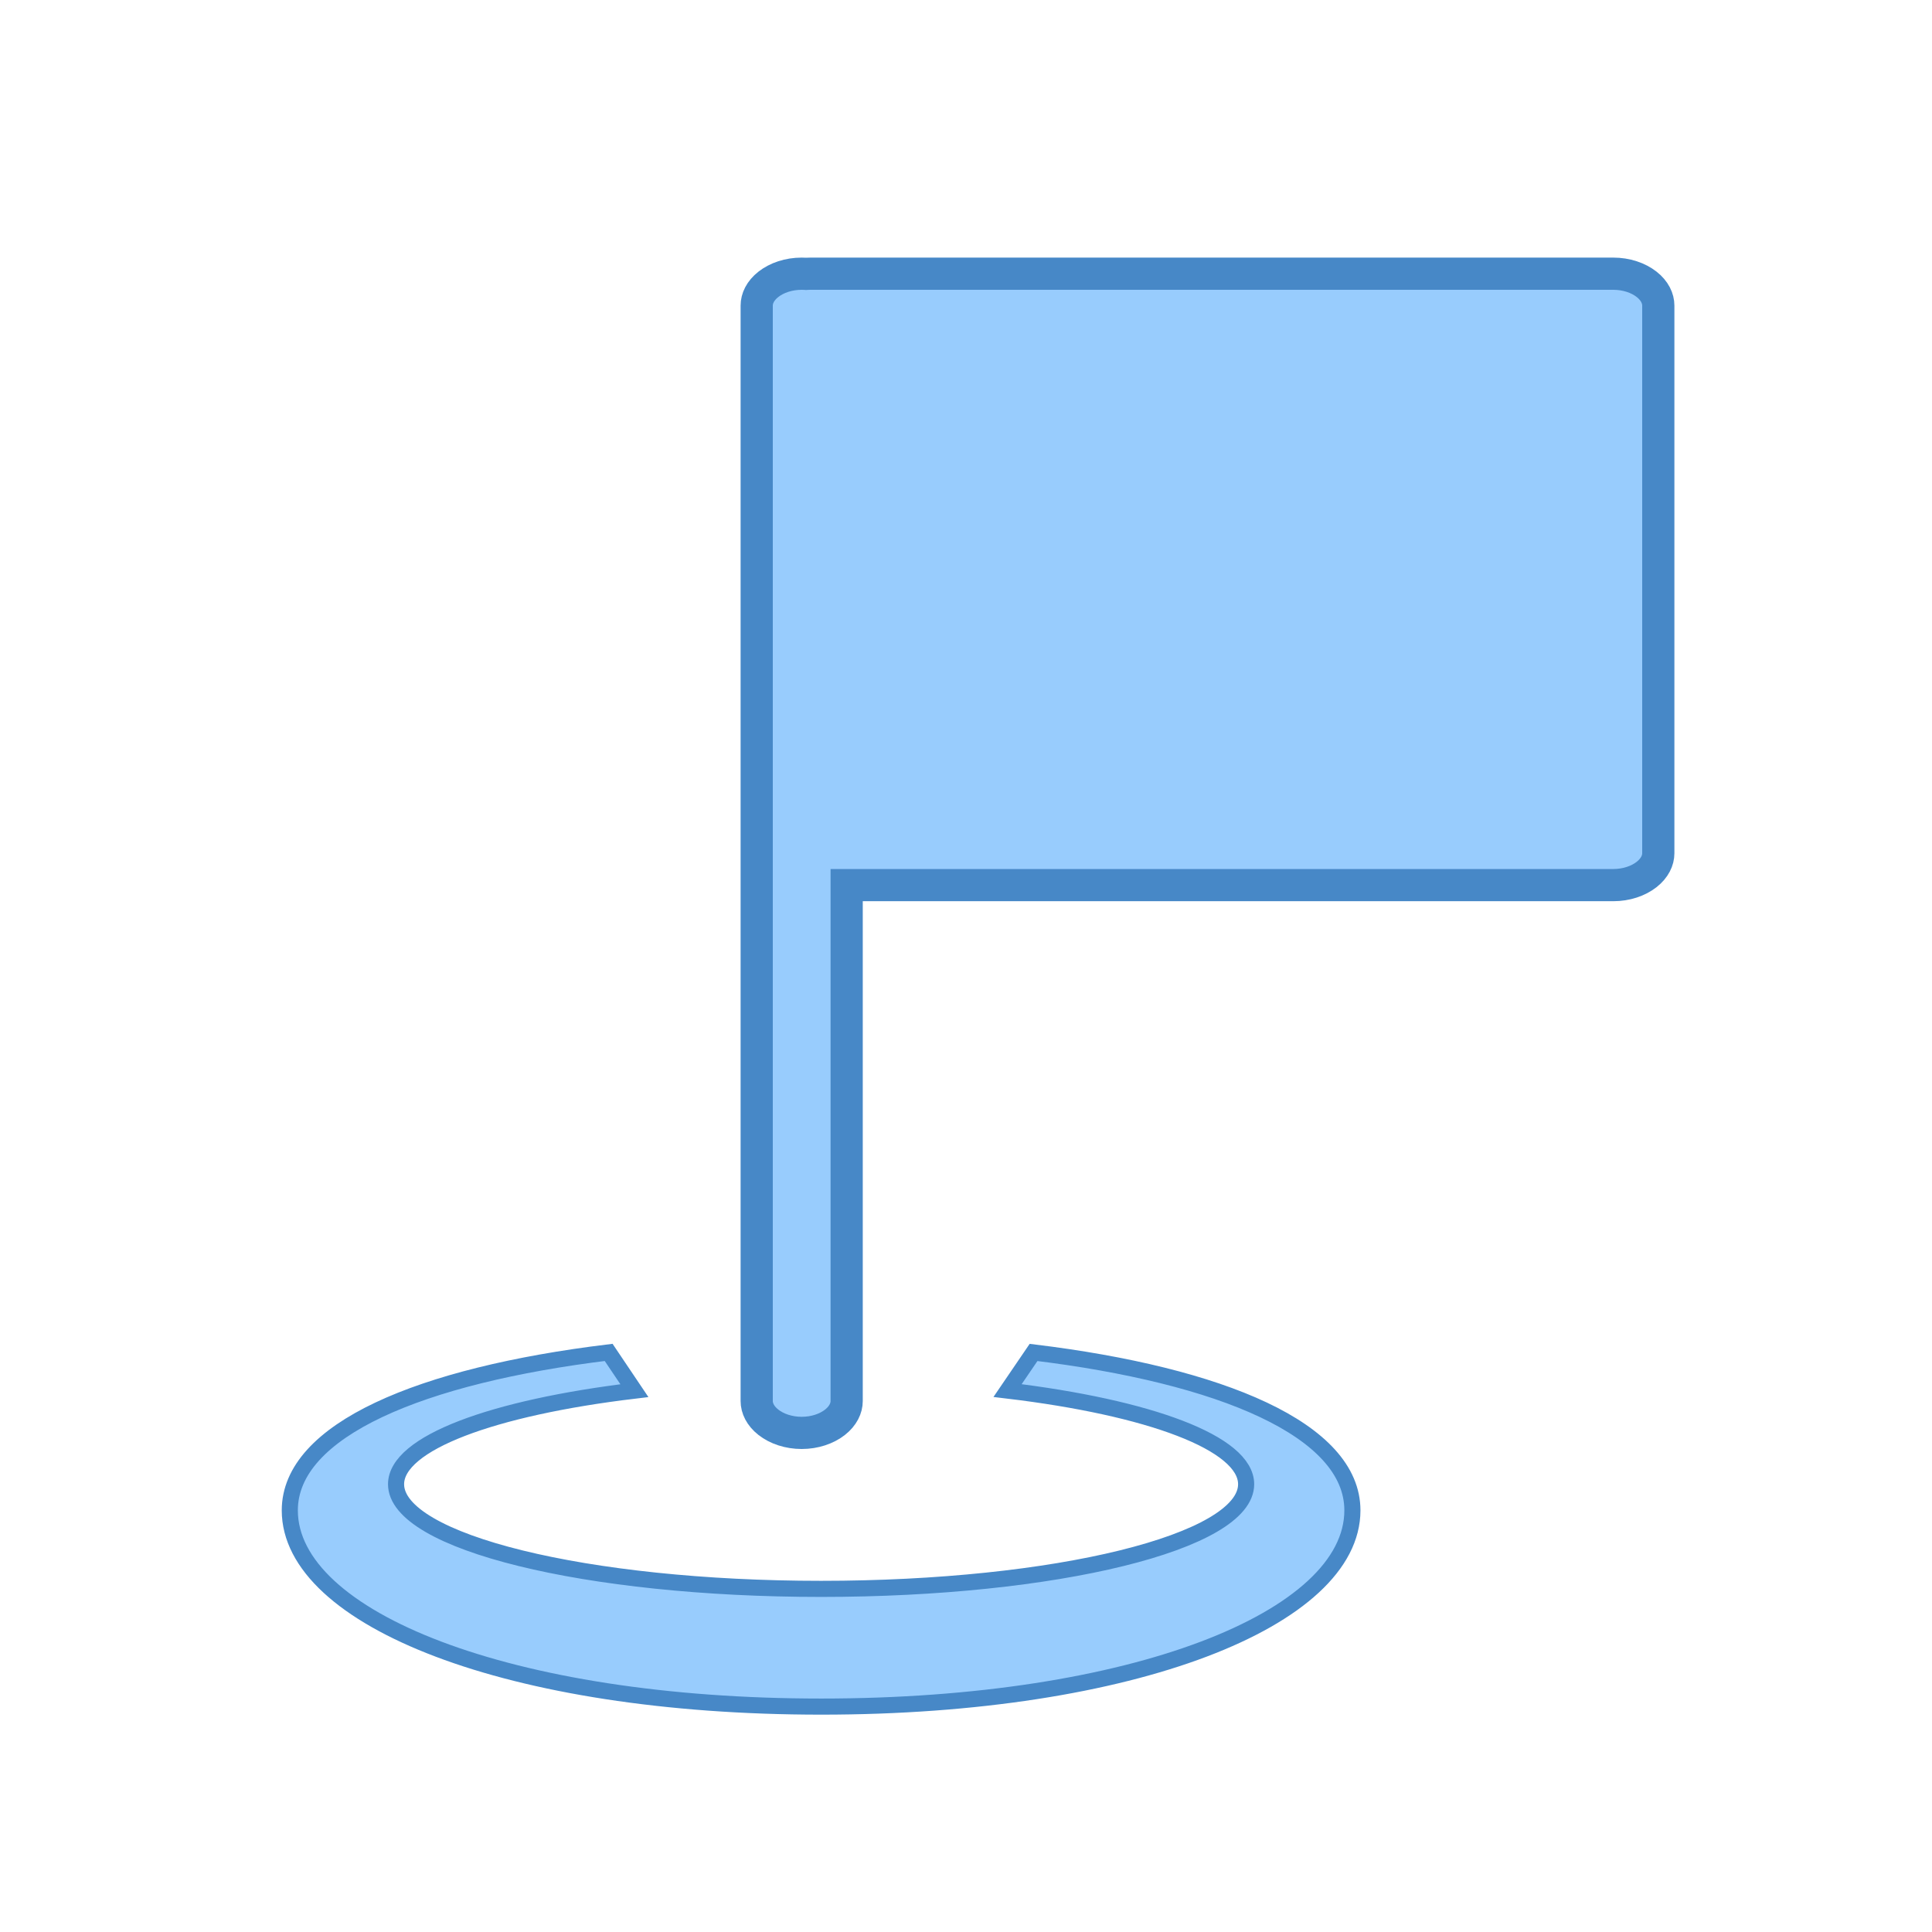
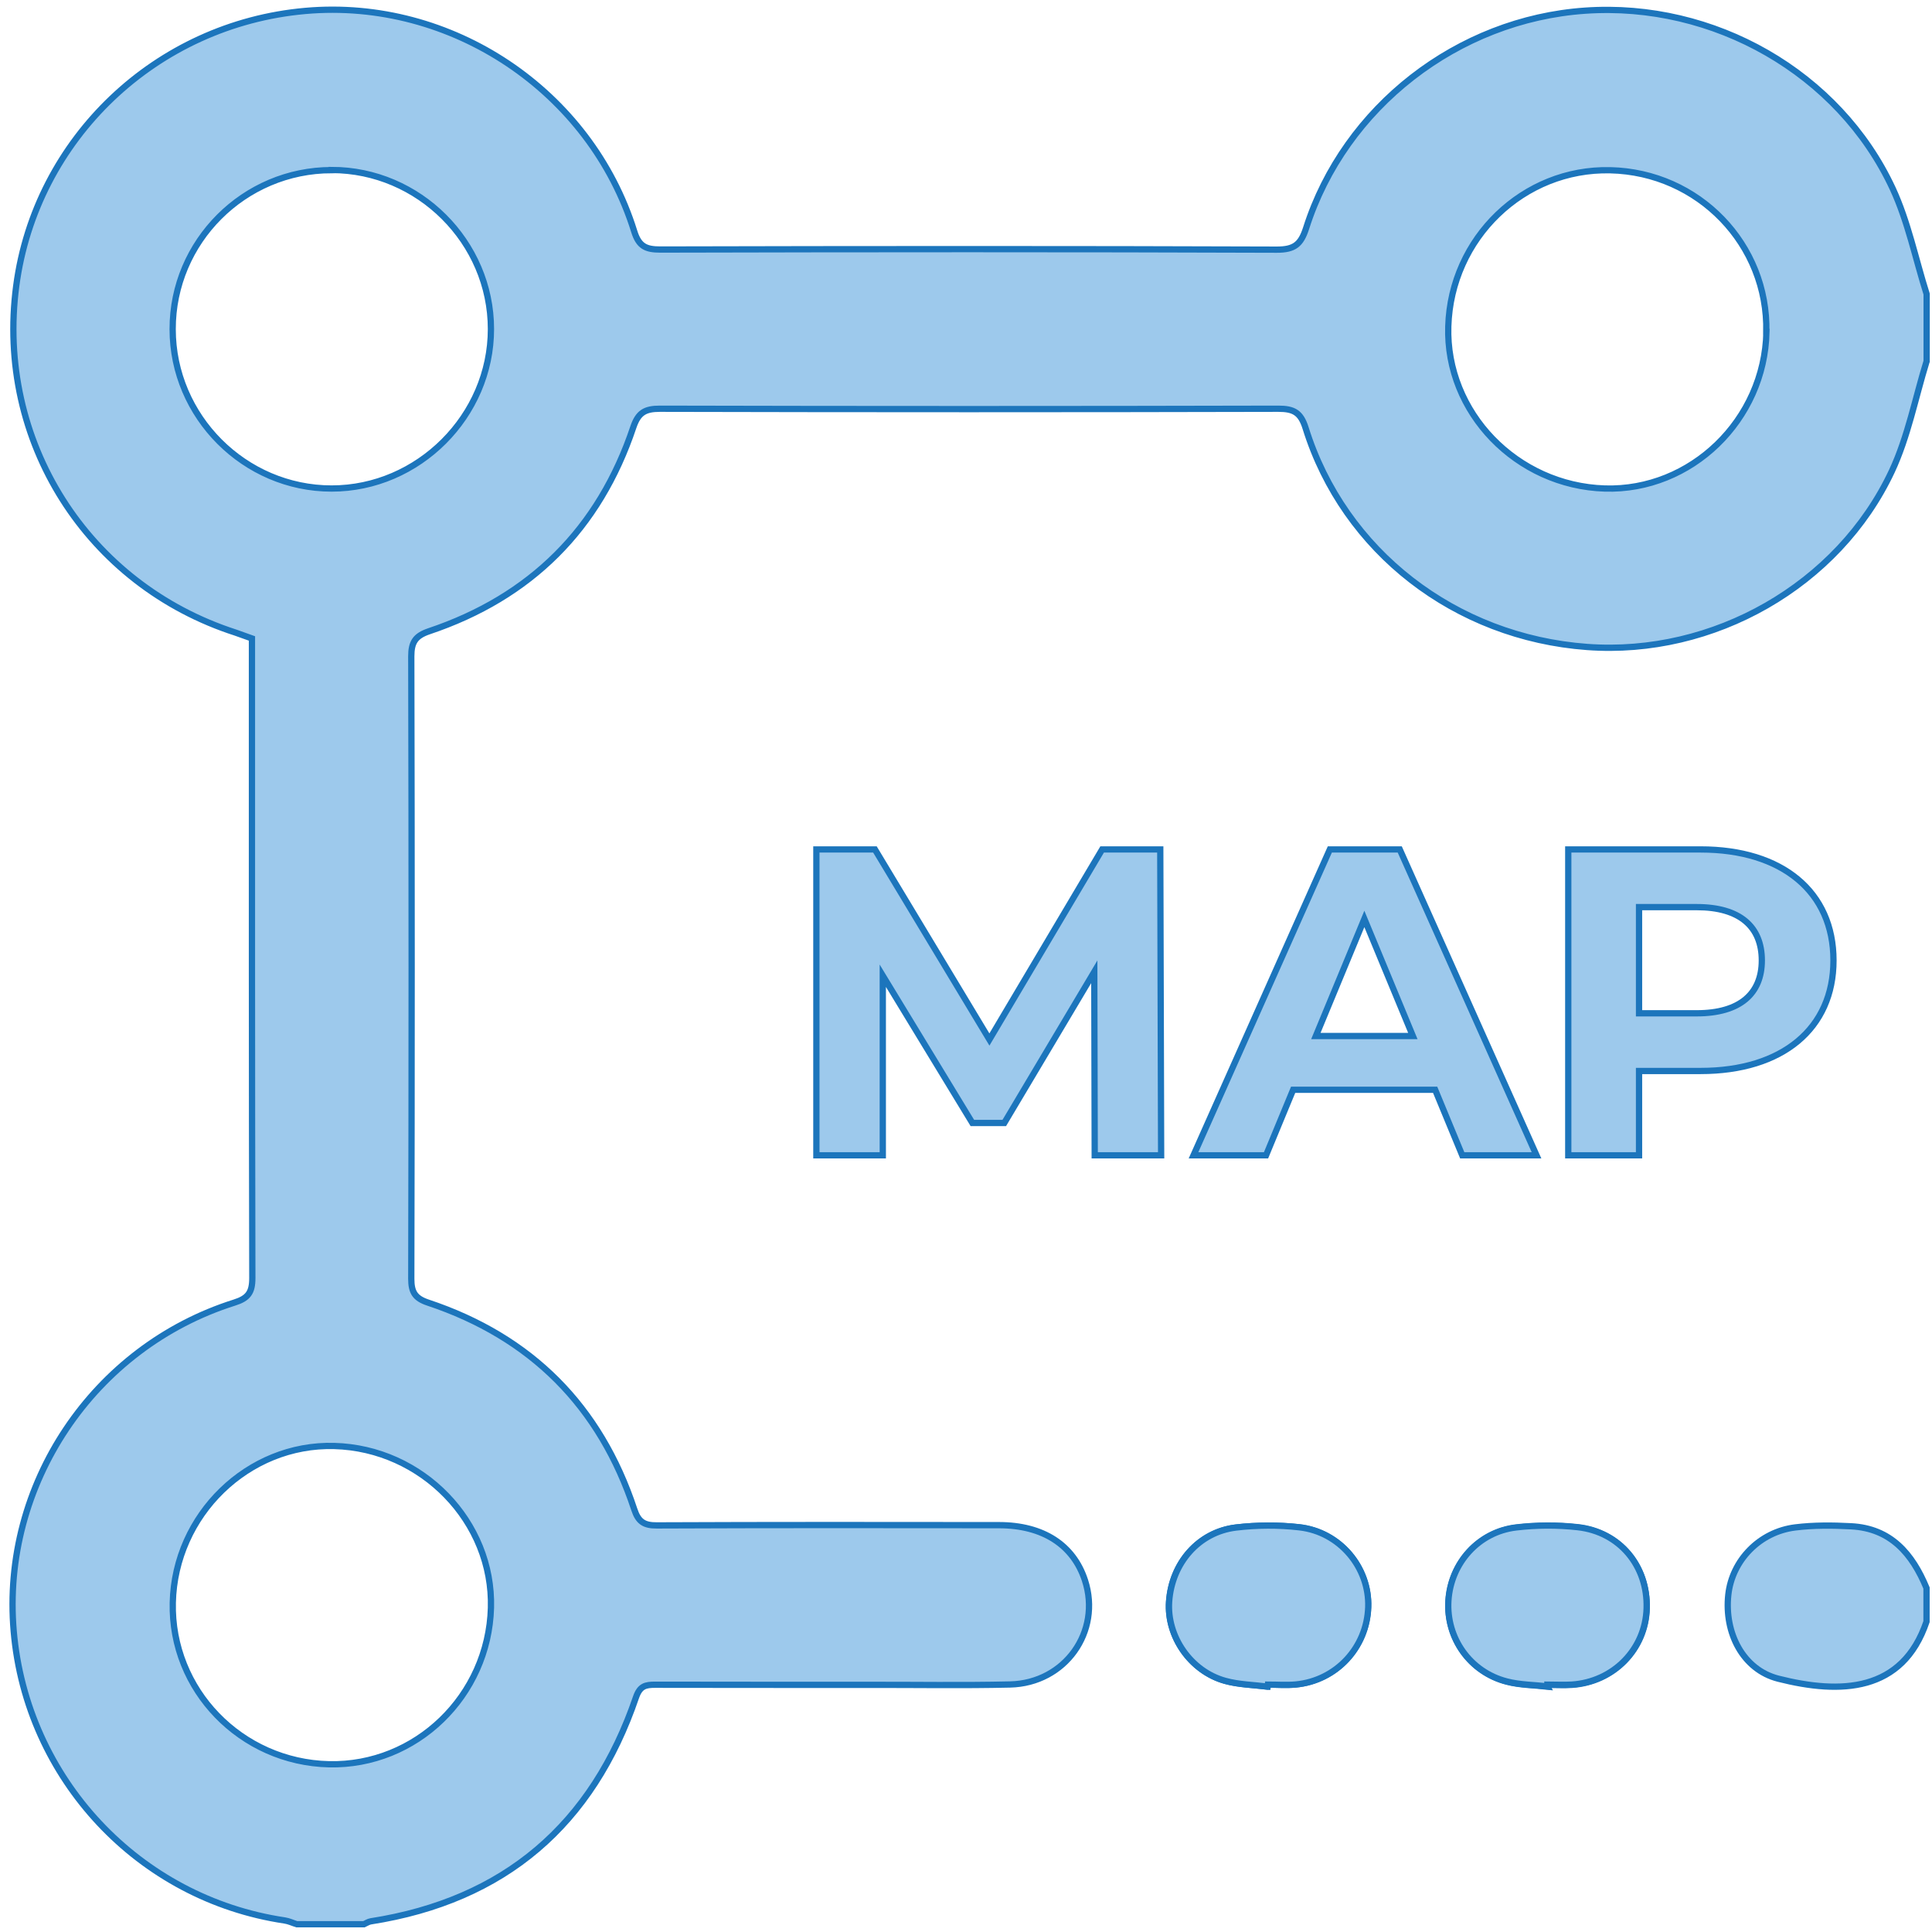
- <svg xmlns="http://www.w3.org/2000/svg" width="60" height="60" viewBox="0 0 60 60" fill="none">
-   <path d="M26.794 27.488H26.294V27.988V43.511C26.294 43.729 26.185 43.971 25.93 44.171C25.672 44.373 25.302 44.5 24.897 44.5C24.493 44.5 24.122 44.373 23.864 44.171C23.609 43.971 23.5 43.729 23.5 43.511V9.489C23.5 9.271 23.609 9.029 23.864 8.829C24.122 8.627 24.492 8.5 24.896 8.5C24.931 8.5 24.966 8.501 25.001 8.503L25.03 8.505L25.06 8.503C25.096 8.501 25.133 8.5 25.169 8.5H50.103C50.507 8.5 50.878 8.627 51.136 8.829C51.391 9.029 51.5 9.271 51.5 9.489V26.5C51.5 26.718 51.391 26.959 51.136 27.159C50.878 27.361 50.507 27.488 50.103 27.488H26.794Z" fill="#98CCFD" stroke="#4788C7" />
-   <path d="M18.902 42C13.075 42.71 9 44.408 9 46.906C9 50.271 15.81 53 25.5 53C35.19 53 42 50.272 42 46.906C42 44.407 37.925 42.71 32.098 42.001L31.291 43.185C35.683 43.71 38.7 44.813 38.7 46.094C38.7 47.889 32.79 49.344 25.5 49.344C18.21 49.344 12.3 47.889 12.3 46.094C12.3 44.818 15.297 43.715 19.702 43.188C19.436 42.792 19.169 42.397 18.902 42Z" fill="#98CCFD" stroke="#4788C7" stroke-width="0.5" />
+ <svg xmlns="http://www.w3.org/2000/svg" width="154" height="154" viewBox="0 0 154 154" fill="none">
+   <path d="M123.343 134.42V134.3C124.003 134.3 124.643 134.34 125.293 134.3C128.623 134.08 131.173 131.47 131.263 128.21C131.353 124.85 129.113 122.12 125.763 121.75C124.153 121.57 122.483 121.58 120.873 121.77C117.863 122.12 115.653 124.6 115.463 127.6C115.273 130.58 117.183 133.3 120.123 134.05C121.163 134.32 122.273 134.32 123.353 134.44L123.343 134.42ZM101.033 134.44L101.053 134.28C101.793 134.28 102.543 134.34 103.283 134.27C106.503 133.96 108.943 131.33 109.053 128.1C109.163 124.95 106.793 122.1 103.553 121.74C101.893 121.56 100.173 121.57 98.513 121.76C95.533 122.11 93.393 124.6 93.183 127.67C92.993 130.44 94.903 133.21 97.653 133.98C98.733 134.28 99.893 134.29 101.023 134.44H101.033Z" fill="#9DC9EC" stroke="#1C75BC" stroke-width="0.5" stroke-miterlimit="10" />
+   <path d="M92.554 92.09L92.485 67.709H87.852L78.866 82.86L69.741 67.709H65.073V92.09H70.368V77.775L77.508 89.513H80.05L87.225 77.462L87.26 92.09H92.554ZM116.555 92.09H122.476L111.574 67.709H106.001L95.135 92.09H100.916L103.076 86.866H114.396L116.555 92.09ZM104.887 82.582L108.753 73.247L112.619 82.582H104.887ZM135.559 67.709H125.006V92.09H130.648V85.368H135.559C142.072 85.368 146.147 81.989 146.147 76.556C146.147 71.088 142.072 67.709 135.559 67.709ZM135.246 80.77H130.648V72.307H135.246C138.694 72.307 140.435 73.874 140.435 76.556C140.435 79.203 138.694 80.77 135.246 80.77Z" fill="#9DC9EC" />
+   <path d="M92.554 92.09V92.34H92.805L92.804 92.089L92.554 92.09ZM92.485 67.709L92.735 67.708L92.734 67.459H92.485V67.709ZM87.852 67.709V67.459H87.71L87.637 67.582L87.852 67.709ZM78.866 82.86L78.652 82.989L78.868 83.347L79.081 82.988L78.866 82.86ZM69.741 67.709L69.955 67.58L69.882 67.459H69.741V67.709ZM65.073 67.709V67.459H64.823V67.709H65.073ZM65.073 92.09H64.823V92.34H65.073V92.09ZM70.368 92.09V92.34H70.618V92.09H70.368ZM70.368 77.775L70.581 77.645L70.118 76.883V77.775H70.368ZM77.508 89.513L77.294 89.643L77.367 89.763H77.508V89.513ZM80.05 89.513V89.763H80.192L80.265 89.641L80.05 89.513ZM87.225 77.462L87.475 77.461L87.473 76.556L87.011 77.334L87.225 77.462ZM87.26 92.09L87.01 92.091L87.011 92.34H87.26V92.09ZM92.804 92.089L92.735 67.708L92.235 67.71L92.304 92.091L92.804 92.089ZM92.485 67.459H87.852V67.959H92.485V67.459ZM87.637 67.582L78.651 82.733L79.081 82.988L88.067 67.837L87.637 67.582ZM79.08 82.731L69.955 67.58L69.527 67.838L78.652 82.989L79.08 82.731ZM69.741 67.459H65.073V67.959H69.741V67.459ZM64.823 67.709V92.09H65.323V67.709H64.823ZM65.073 92.34H70.368V91.84H65.073V92.34ZM70.618 92.09V77.775H70.118V92.09H70.618ZM70.154 77.905L77.294 89.643L77.721 89.383L70.581 77.645L70.154 77.905ZM77.508 89.763H80.05V89.263H77.508V89.763ZM80.265 89.641L87.44 77.589L87.011 77.334L79.836 89.385L80.265 89.641ZM86.975 77.462L87.01 92.091L87.51 92.09L87.475 77.461L86.975 77.462ZM87.26 92.34H92.554V91.84H87.26V92.34ZM116.555 92.09L116.324 92.186L116.388 92.34H116.555V92.09ZM122.476 92.09V92.34H122.862L122.704 91.988L122.476 92.09ZM111.574 67.709L111.803 67.607L111.736 67.459H111.574V67.709ZM106.001 67.709V67.459H105.839L105.773 67.607L106.001 67.709ZM95.135 92.09L94.906 91.988L94.749 92.34H95.135V92.09ZM100.916 92.09V92.34H101.083L101.147 92.186L100.916 92.09ZM103.076 86.866V86.616H102.909L102.845 86.77L103.076 86.866ZM114.396 86.866L114.627 86.77L114.563 86.616H114.396V86.866ZM104.887 82.582L104.656 82.486L104.513 82.832H104.887V82.582ZM108.753 73.247L108.984 73.151L108.753 72.594L108.522 73.151L108.753 73.247ZM112.619 82.582V82.832H112.993L112.85 82.486L112.619 82.582ZM116.555 92.34H122.476V91.84H116.555V92.34ZM122.704 91.988L111.803 67.607L111.346 67.811L122.248 92.192L122.704 91.988ZM111.574 67.459H106.001V67.959H111.574V67.459ZM105.773 67.607L94.906 91.988L95.363 92.192L106.23 67.811L105.773 67.607ZM95.135 92.34H100.916V91.84H95.135V92.34ZM101.147 92.186L103.307 86.961L102.845 86.77L100.685 91.995L101.147 92.186ZM103.076 87.116H114.396V86.616H103.076V87.116ZM114.164 86.961L116.324 92.186L116.786 91.995L114.627 86.77L114.164 86.961ZM105.118 82.677L108.984 73.343L108.522 73.151L104.656 82.486L105.118 82.677ZM108.522 73.343L112.388 82.677L112.85 82.486L108.984 73.151L108.522 73.343ZM112.619 82.332H104.887V82.832H112.619V82.332ZM125.006 67.709V67.459H124.756V67.709H125.006ZM125.006 92.09H124.756V92.34H125.006V92.09ZM130.648 92.09V92.34H130.898V92.09H130.648ZM130.648 85.368V85.118H130.398V85.368H130.648ZM130.648 80.77H130.398V81.02H130.648V80.77ZM130.648 72.307V72.057H130.398V72.307H130.648ZM135.559 67.459H125.006V67.959H135.559V67.459ZM124.756 67.709V92.09H125.256V67.709H124.756ZM125.006 92.34H130.648V91.84H125.006V92.34ZM130.898 92.09V85.368H130.398V92.09H130.898ZM130.648 85.618H135.559V85.118H130.648V85.618ZM135.559 85.618C138.856 85.618 141.566 84.763 143.456 83.192C145.351 81.616 146.397 79.34 146.397 76.556H145.897C145.897 79.205 144.907 81.335 143.136 82.807C141.36 84.284 138.775 85.118 135.559 85.118V85.618ZM146.397 76.556C146.397 73.755 145.351 71.47 143.456 69.89C141.566 68.314 138.856 67.459 135.559 67.459V67.959C138.775 67.959 141.36 68.793 143.136 70.274C144.906 71.75 145.897 73.889 145.897 76.556H146.397ZM135.246 80.52H130.648V81.02H135.246V80.52ZM130.898 80.77V72.307H130.398V80.77H130.898ZM130.648 72.557H135.246V72.057H130.648V72.557ZM135.246 72.557C136.936 72.557 138.168 72.941 138.973 73.617C139.771 74.287 140.185 75.272 140.185 76.556H140.685C140.685 75.158 140.229 74.018 139.294 73.234C138.367 72.456 137.003 72.057 135.246 72.057V72.557ZM140.185 76.556C140.185 77.821 139.772 78.798 138.973 79.464C138.168 80.136 136.936 80.52 135.246 80.52V81.02C137.003 81.02 138.366 80.621 139.294 79.848C140.228 79.068 140.685 77.938 140.685 76.556H140.185Z" fill="#1C75BC" />
+   <path d="M153.563 28.82C152.663 31.74 152.083 34.81 150.803 37.55C146.523 46.68 136.553 52.31 126.513 51.57C116.013 50.8 107.133 43.95 104.073 34.13C103.683 32.87 103.113 32.58 101.893 32.58C85.463 32.62 69.023 32.62 52.593 32.58C51.403 32.58 50.873 32.9 50.483 34.05C47.763 42.17 42.293 47.6 34.193 50.32C33.103 50.69 32.783 51.2 32.783 52.32C32.823 68.86 32.823 85.4 32.783 101.93C32.783 102.98 33.063 103.48 34.113 103.83C42.343 106.57 47.843 112.09 50.563 120.33C50.883 121.3 51.343 121.6 52.363 121.59C61.453 121.55 70.533 121.56 79.623 121.57C83.143 121.57 85.563 123.15 86.483 125.97C87.813 130.05 84.903 134.17 80.513 134.27C76.693 134.36 72.863 134.29 69.043 134.3C63.433 134.3 57.823 134.3 52.213 134.29C51.453 134.29 51.013 134.39 50.703 135.27C47.233 145.45 40.233 151.48 29.553 153.15C29.363 153.18 29.193 153.3 29.013 153.38H23.653C23.333 153.28 23.023 153.13 22.693 153.08C11.063 151.35 2.113 141.8 1.093 130.03C0.083 118.37 7.423 107.39 18.683 103.83C19.763 103.49 20.113 103.04 20.113 101.88C20.073 85.35 20.083 68.81 20.083 52.28V50.89C19.623 50.72 19.203 50.57 18.793 50.43C6.933 46.61 -0.337 35.13 1.293 22.79C2.843 11.05 12.443 1.92 24.343 0.87C35.973 -0.16 47.063 7.24 50.553 18.44C50.923 19.64 51.483 19.89 52.633 19.89C69.013 19.85 85.393 19.84 101.773 19.9C103.173 19.9 103.693 19.49 104.113 18.18C107.183 8.53 116.203 1.55 126.353 0.85C136.593 0.14 146.573 5.8 150.863 15.02C152.093 17.67 152.683 20.63 153.573 23.44V28.8L153.563 28.82ZM140.793 26.46C140.943 19.48 135.393 13.73 128.353 13.57C121.433 13.41 115.653 18.98 115.443 26.02C115.233 32.87 120.883 38.72 127.923 38.94C134.793 39.15 140.653 33.48 140.803 26.46H140.793ZM26.433 13.56C19.453 13.56 13.753 19.26 13.763 26.24C13.763 33.2 19.493 38.94 26.433 38.94C33.353 38.94 39.133 33.15 39.133 26.23C39.133 19.29 33.383 13.55 26.433 13.55V13.56ZM26.233 140.63C33.153 140.78 38.933 135.19 39.133 128.16C39.323 121.31 33.663 115.45 26.643 115.26C19.773 115.07 13.933 120.74 13.773 127.75C13.613 134.7 19.203 140.47 26.233 140.63Z" fill="#9DC9EC" stroke="#1C75BC" stroke-width="0.5" stroke-miterlimit="10" />
+   <path d="M153.563 129.26C151.653 134.91 146.693 135.06 141.753 133.81C138.923 133.09 137.433 130.15 137.763 127.12C138.063 124.38 140.253 122.1 143.103 121.75C144.563 121.57 146.063 121.58 147.543 121.66C150.723 121.82 152.433 123.86 153.563 126.58V129.26Z" fill="#9DC9EC" stroke="#1C75BC" stroke-width="0.5" stroke-miterlimit="10" />
+   <path d="M123.343 134.42C122.263 134.3 121.153 134.3 120.113 134.03C117.173 133.28 115.263 130.56 115.453 127.58C115.643 124.59 117.853 122.1 120.863 121.75C122.473 121.56 124.143 121.55 125.753 121.73C129.113 122.1 131.353 124.83 131.253 128.19C131.163 131.45 128.623 134.06 125.283 134.28C124.643 134.32 123.993 134.28 123.343 134.28V134.4V134.42Z" fill="#9DC9EC" stroke="#1C75BC" stroke-width="0.5" stroke-miterlimit="10" />
+   <path d="M101.033 134.44C99.903 134.3 98.743 134.28 97.662 133.98C94.903 133.22 93.002 130.44 93.192 127.67C93.403 124.6 95.543 122.12 98.522 121.76C100.183 121.56 101.903 121.55 103.563 121.74C106.803 122.1 109.163 124.95 109.063 128.1C108.953 131.33 106.513 133.96 103.293 134.27C102.553 134.34 101.803 134.28 101.063 134.28L101.043 134.44H101.033Z" fill="#9DC9EC" stroke="#1C75BC" stroke-width="0.5" stroke-miterlimit="10" />
</svg>
